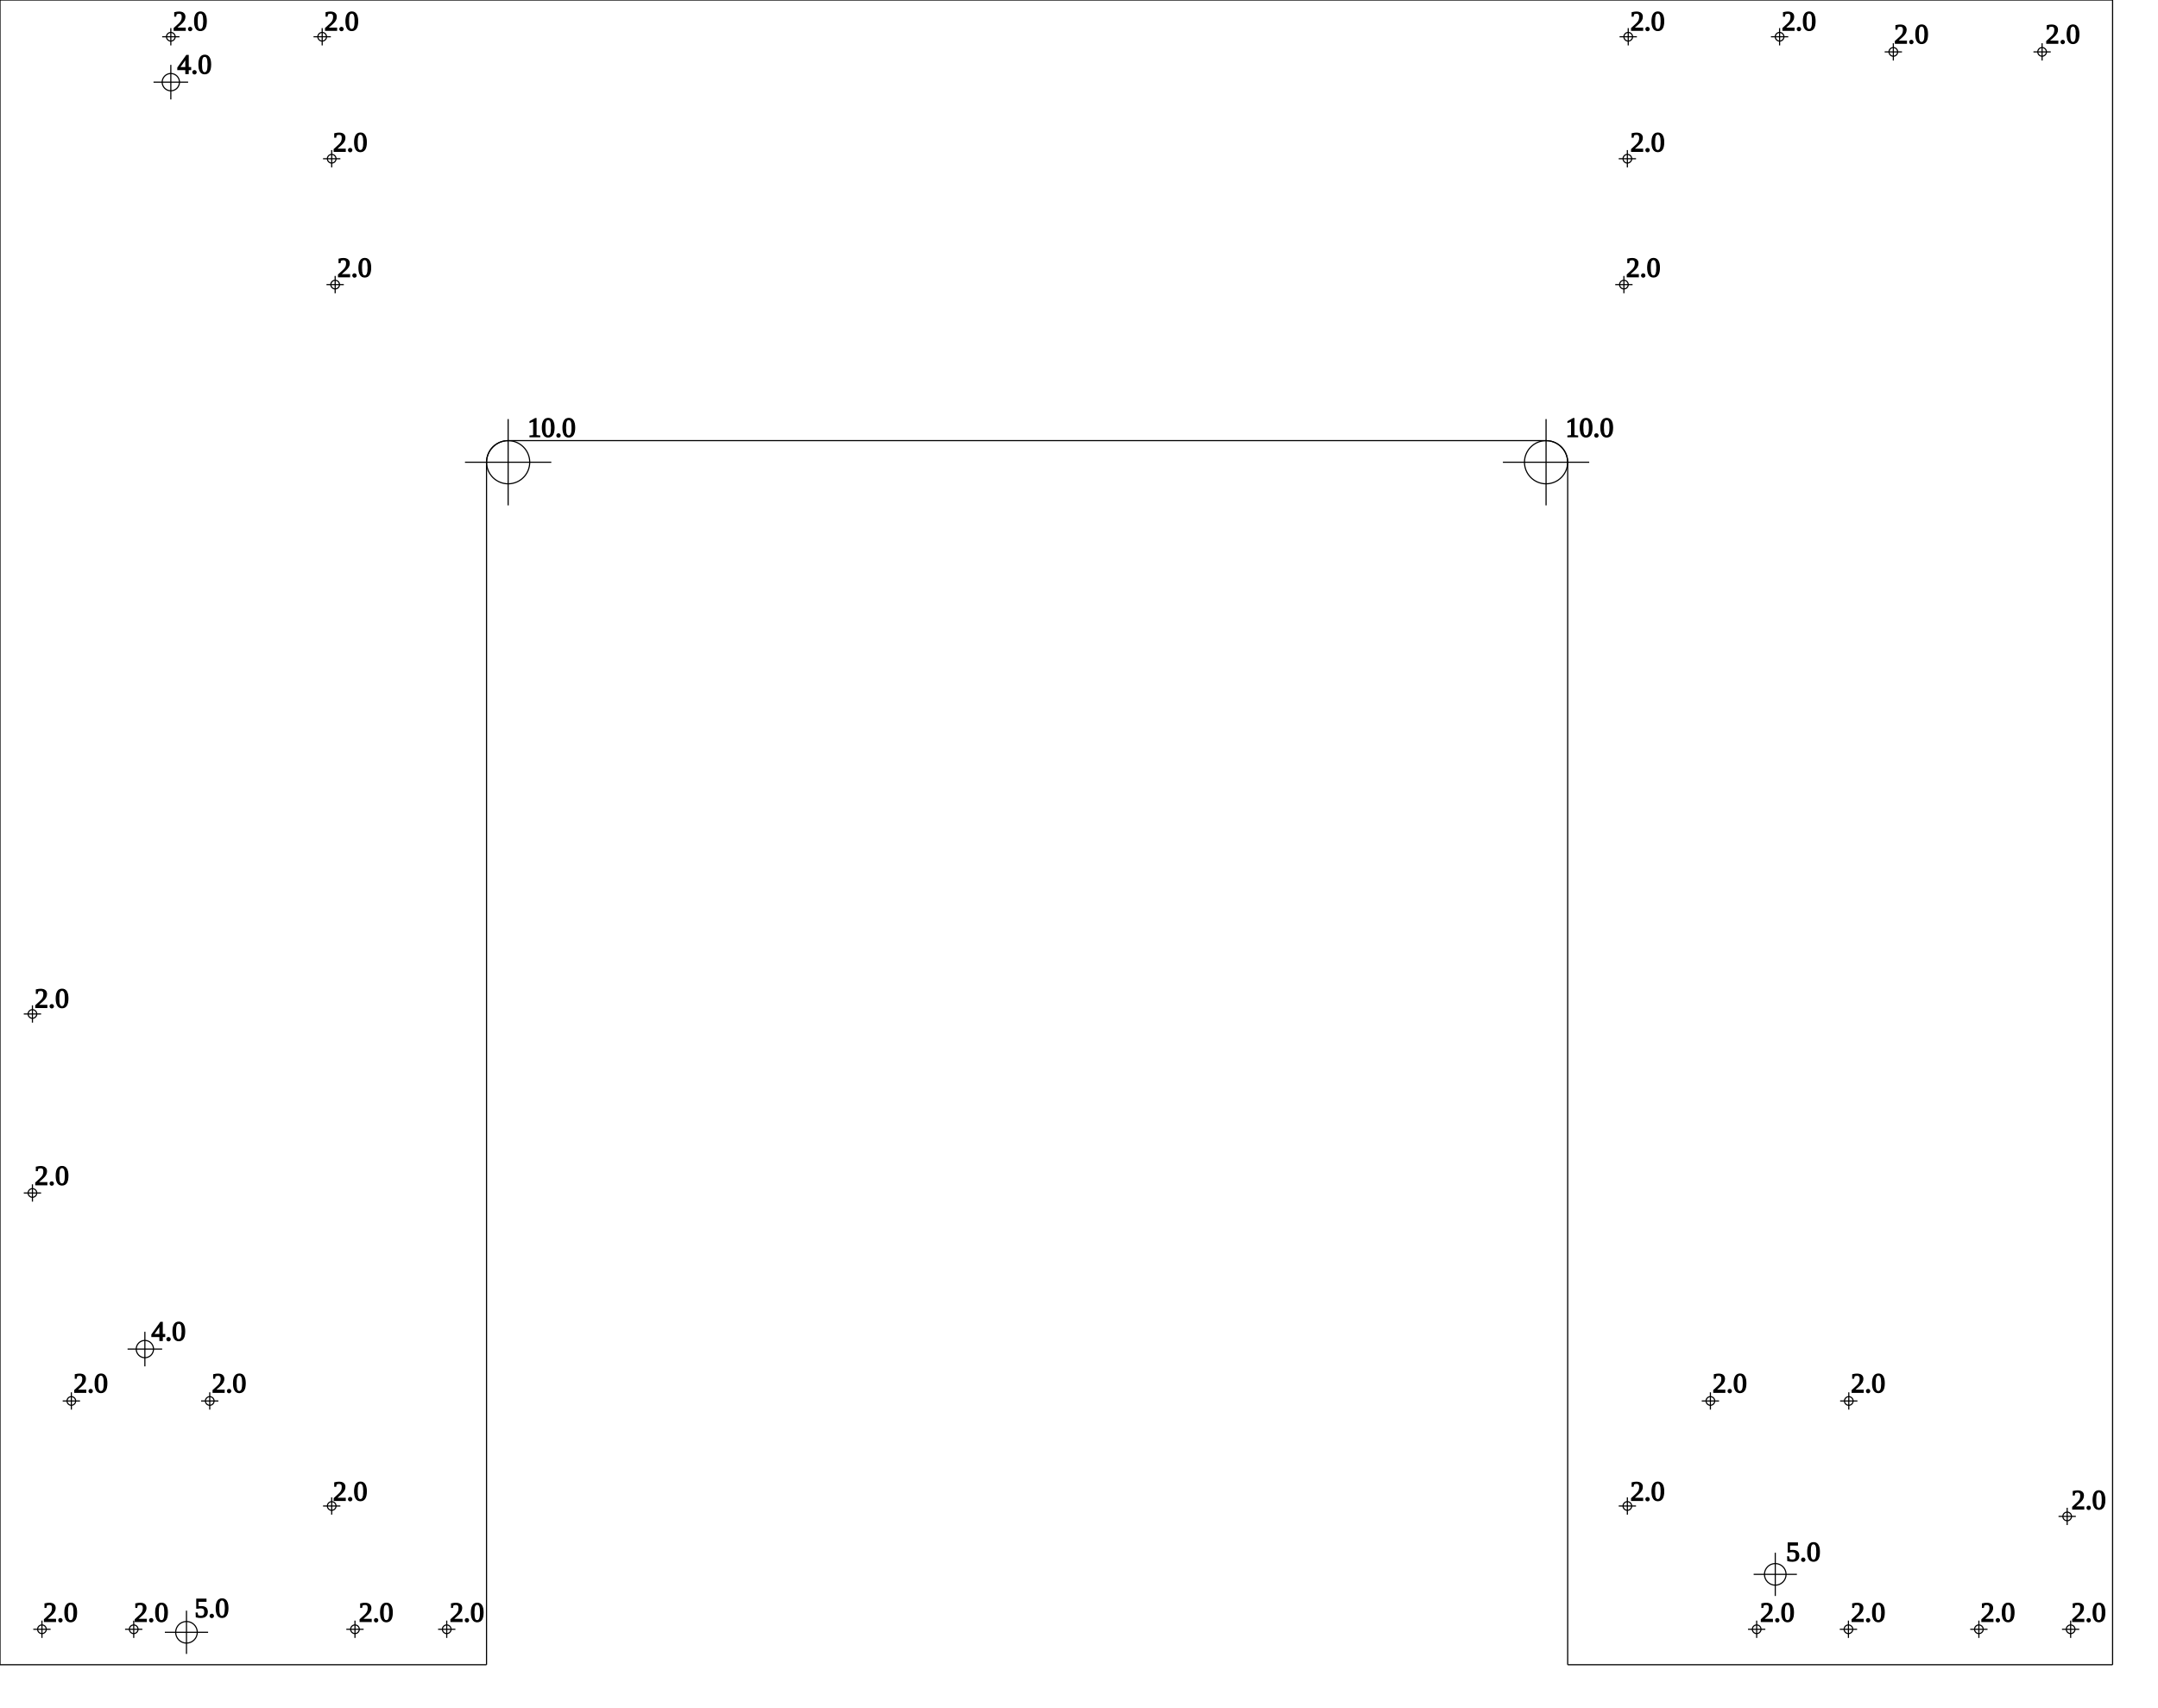
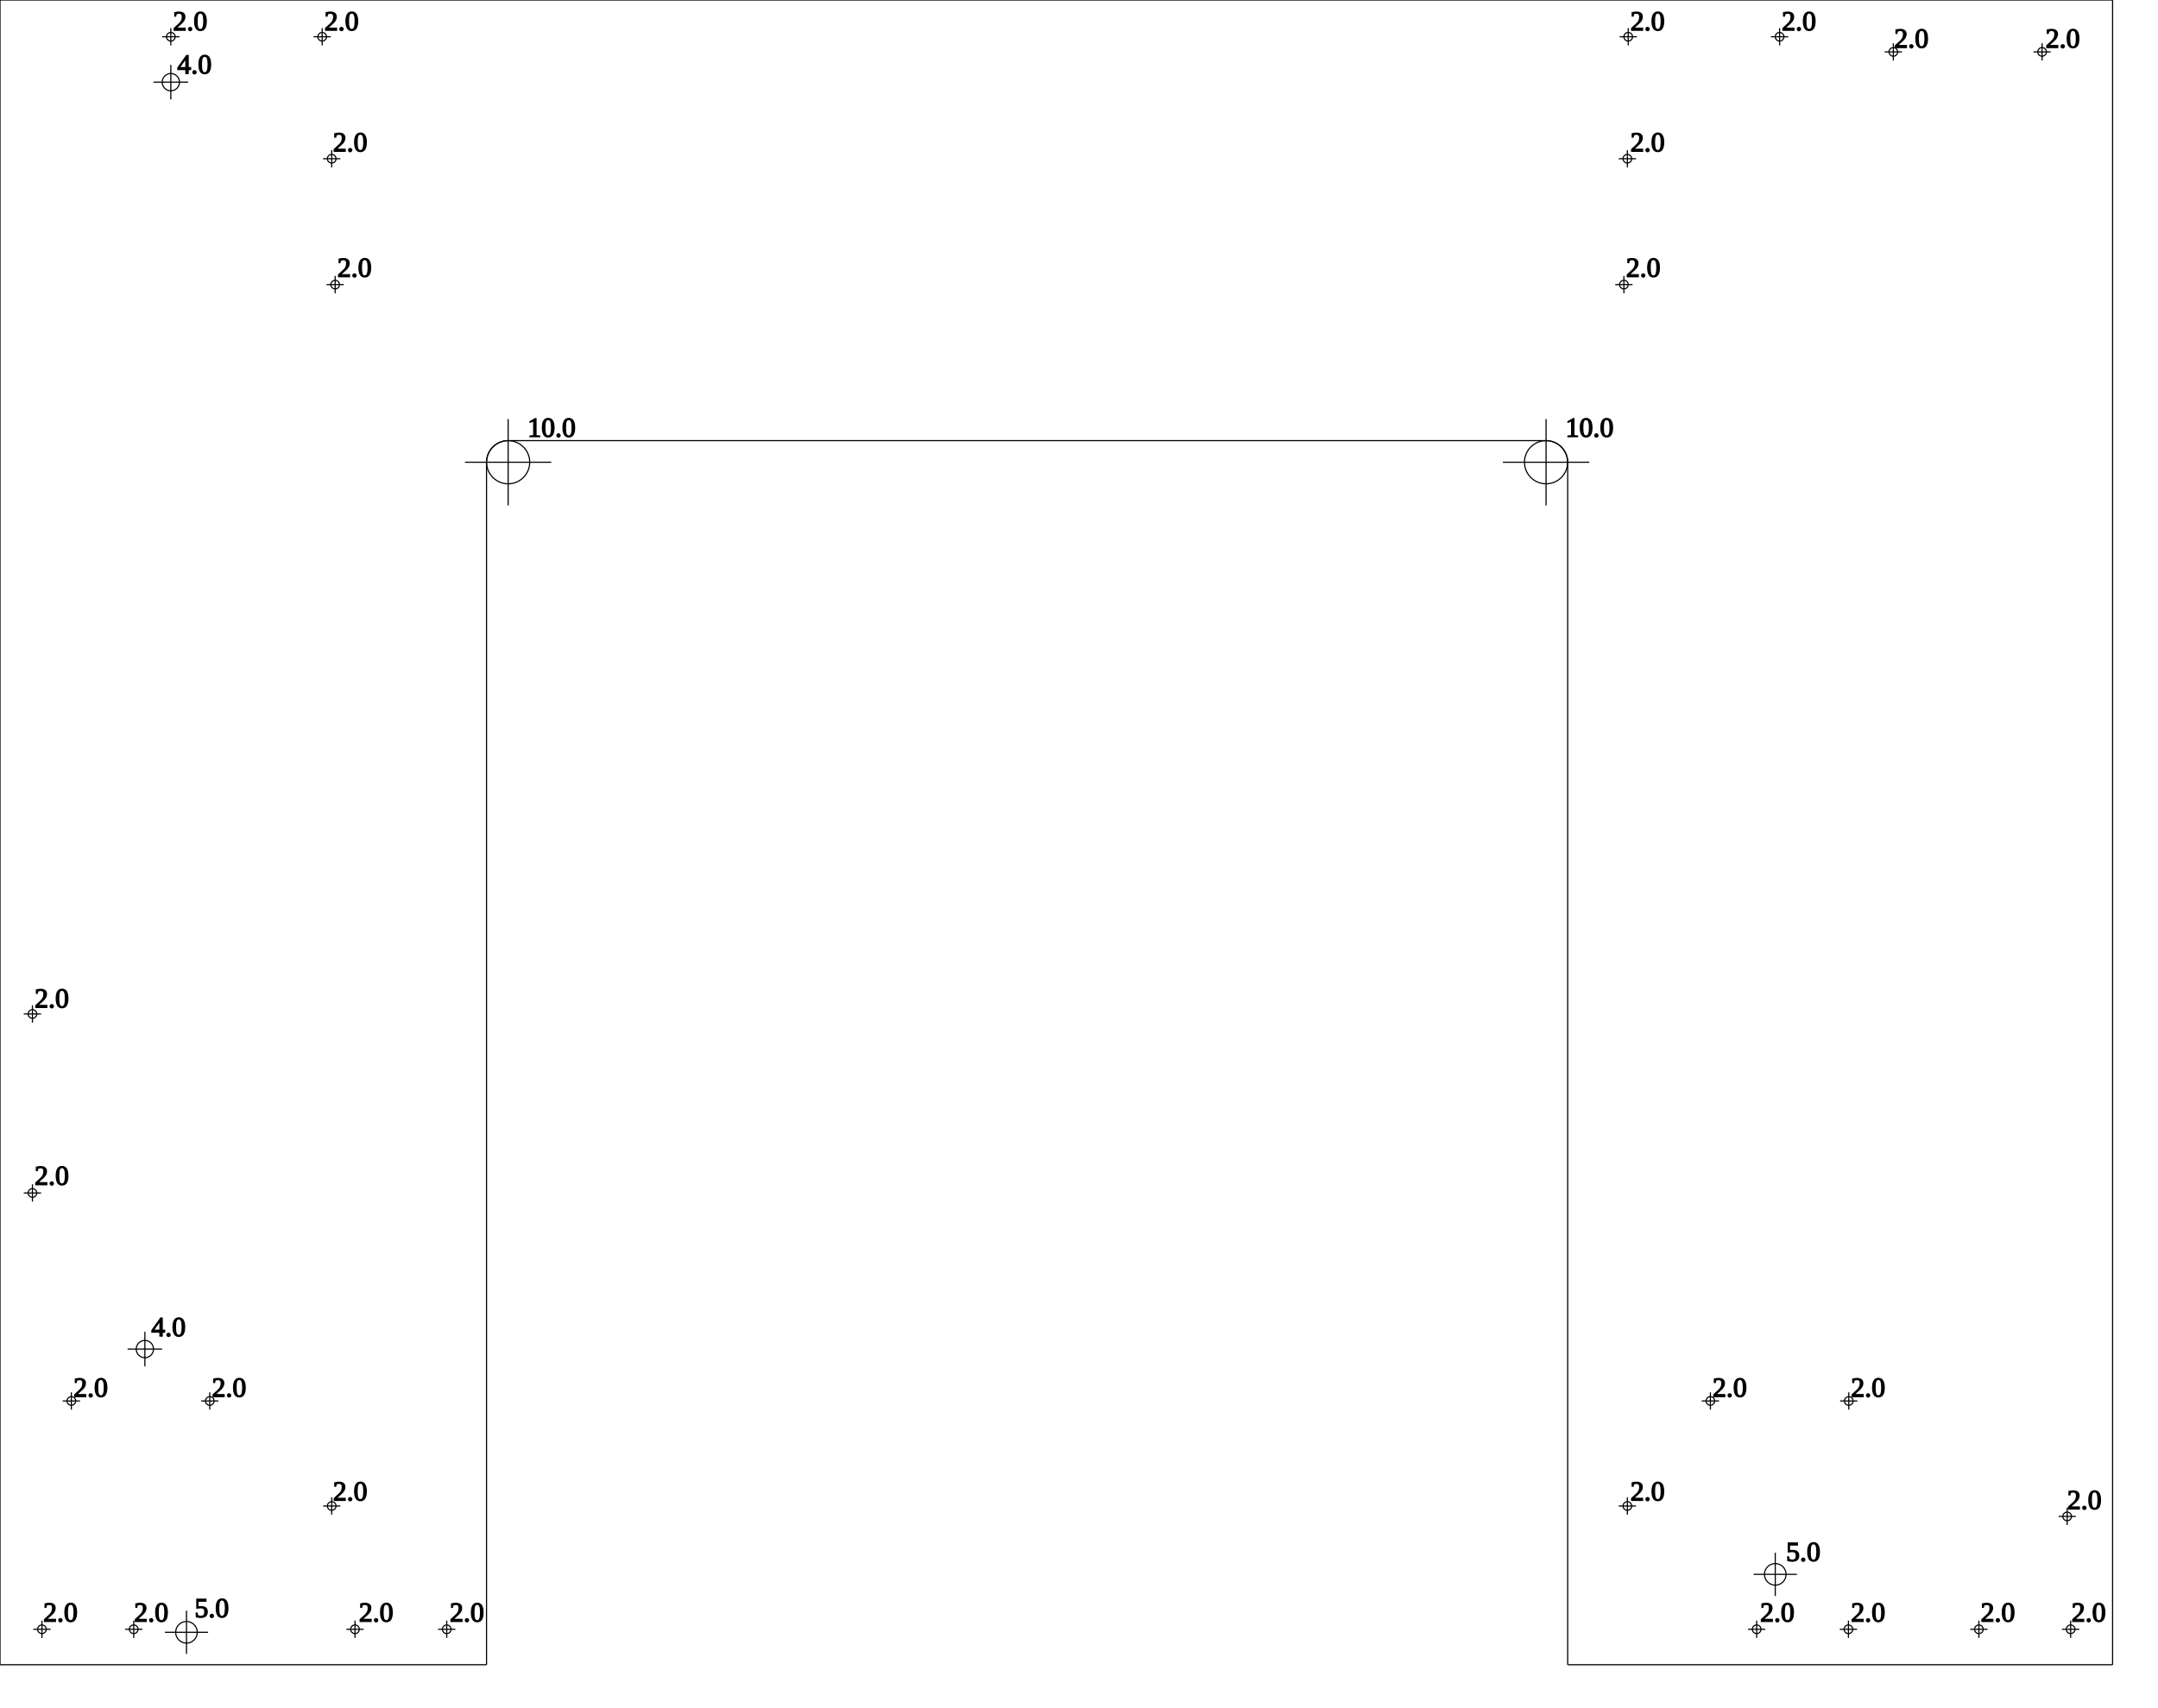
<svg xmlns="http://www.w3.org/2000/svg" version="1.1" height="395mm" width="499mm">
  <g style="fill-opacity:1.0; stroke:black; stroke-width:1;">
    <line x1="112.5mm" y1="385mm" x2="112.5mm" y2="385mm" />
-     <line x1="112.5mm" y1="385mm" x2="0mm" y2="385mm" />
-     <line x1="0mm" y1="385mm" x2="0mm" y2="0mm" />
-     <line x1="0mm" y1="0mm" x2="488.5mm" y2="0mm" />
-     <line x1="488.5mm" y1="0mm" x2="488.5mm" y2="385mm" />
-     <line x1="488.5mm" y1="385mm" x2="362.5mm" y2="385mm" />
-     <line x1="362.5mm" y1="385mm" x2="362.5mm" y2="106.9mm" />
-     <line x1="362.5mm" y1="106.9mm" x2="362.475mm" y2="106.402mm" />
-     <line x1="362.475mm" y1="106.402mm" x2="362.401mm" y2="105.909mm" />
-     <line x1="362.401mm" y1="105.909mm" x2="362.278mm" y2="105.426mm" />
-     <line x1="362.278mm" y1="105.426mm" x2="362.107mm" y2="104.958mm" />
-     <line x1="362.107mm" y1="104.958mm" x2="361.891mm" y2="104.509mm" />
-     <line x1="361.891mm" y1="104.509mm" x2="361.631mm" y2="104.083mm" />
-     <line x1="361.631mm" y1="104.083mm" x2="361.33mm" y2="103.686mm" />
-     <line x1="361.33mm" y1="103.686mm" x2="360.991mm" y2="103.321mm" />
-     <line x1="360.991mm" y1="103.321mm" x2="360.617mm" y2="102.991mm" />
-     <line x1="360.617mm" y1="102.991mm" x2="360.213mm" y2="102.7mm" />
-     <line x1="360.213mm" y1="102.7mm" x2="359.781mm" y2="102.451mm" />
-     <line x1="359.781mm" y1="102.451mm" x2="359.327mm" y2="102.246mm" />
-     <line x1="359.327mm" y1="102.246mm" x2="358.854mm" y2="102.087mm" />
-     <line x1="358.854mm" y1="102.087mm" x2="358.368mm" y2="101.976mm" />
-     <line x1="358.368mm" y1="101.976mm" x2="357.874mm" y2="101.914mm" />
-     <line x1="357.874mm" y1="101.914mm" x2="357.5mm" y2="101.905mm" />
-     <line x1="357.5mm" y1="101.905mm" x2="357.5mm" y2="101.9mm" />
-     <line x1="357.5mm" y1="101.9mm" x2="117.5mm" y2="101.9mm" />
-     <line x1="117.5mm" y1="101.9mm" x2="117.5mm" y2="101.905mm" />
-     <line x1="117.5mm" y1="101.905mm" x2="117.375mm" y2="101.902mm" />
-     <line x1="117.375mm" y1="101.902mm" x2="116.878mm" y2="101.939mm" />
-     <line x1="116.878mm" y1="101.939mm" x2="116.387mm" y2="102.025mm" />
-     <line x1="116.387mm" y1="102.025mm" x2="115.908mm" y2="102.16mm" />
-     <line x1="115.908mm" y1="102.16mm" x2="115.444mm" y2="102.342mm" />
-     <line x1="115.444mm" y1="102.342mm" x2="115mm" y2="102.57mm" />
-     <line x1="115mm" y1="102.57mm" x2="114.581mm" y2="102.84mm" />
-     <line x1="114.581mm" y1="102.84mm" x2="114.192mm" y2="103.151mm" />
-     <line x1="114.192mm" y1="103.151mm" x2="113.835mm" y2="103.499mm" />
-     <line x1="113.835mm" y1="103.499mm" x2="113.514mm" y2="103.881mm" />
-     <line x1="113.514mm" y1="103.881mm" x2="113.234mm" y2="104.293mm" />
-     <line x1="113.234mm" y1="104.293mm" x2="112.995mm" y2="104.731mm" />
-     <line x1="112.995mm" y1="104.731mm" x2="112.802mm" y2="105.19mm" />
-     <line x1="112.802mm" y1="105.19mm" x2="112.655mm" y2="105.666mm" />
-     <line x1="112.655mm" y1="105.666mm" x2="112.556mm" y2="106.155mm" />
-     <line x1="112.556mm" y1="106.155mm" x2="112.506mm" y2="106.651mm" />
-     <line x1="112.506mm" y1="106.651mm" x2="112.506mm" y2="106.9mm" />
-     <line x1="112.506mm" y1="106.9mm" x2="112.5mm" y2="106.9mm" />
-     <line x1="112.5mm" y1="106.9mm" x2="112.5mm" y2="385mm" />
+     <line x1="112.5mm" y1="385mm" x2="112.5mm" y2="106.9mm" />
+     <line x1="112.5mm" y1="106.9mm" x2="112.506mm" y2="106.651mm" />
+     <line x1="112.506mm" y1="106.651mm" x2="112.556mm" y2="106.155mm" />
+     <line x1="112.556mm" y1="106.155mm" x2="112.655mm" y2="105.666mm" />
+     <line x1="112.655mm" y1="105.666mm" x2="112.802mm" y2="105.19mm" />
+     <line x1="112.802mm" y1="105.19mm" x2="112.995mm" y2="104.731mm" />
+     <line x1="112.995mm" y1="104.731mm" x2="113.234mm" y2="104.293mm" />
+     <line x1="113.234mm" y1="104.293mm" x2="113.514mm" y2="103.881mm" />
+     <line x1="113.514mm" y1="103.881mm" x2="113.835mm" y2="103.499mm" />
+     <line x1="113.835mm" y1="103.499mm" x2="114.192mm" y2="103.151mm" />
+     <line x1="114.192mm" y1="103.151mm" x2="114.581mm" y2="102.84mm" />
+     <line x1="114.581mm" y1="102.84mm" x2="115mm" y2="102.57mm" />
+     <line x1="115mm" y1="102.57mm" x2="115.444mm" y2="102.342mm" />
+     <line x1="115.444mm" y1="102.342mm" x2="115.908mm" y2="102.16mm" />
+     <line x1="115.908mm" y1="102.16mm" x2="116.387mm" y2="102.025mm" />
+     <line x1="116.387mm" y1="102.025mm" x2="116.878mm" y2="101.939mm" />
+     <line x1="116.878mm" y1="101.939mm" x2="117.375mm" y2="101.902mm" />
+     <line x1="117.375mm" y1="101.902mm" x2="117.5mm" y2="101.9mm" />
+     <line x1="117.5mm" y1="101.9mm" x2="357.5mm" y2="101.9mm" />
+     <line x1="357.5mm" y1="101.9mm" x2="357.874mm" y2="101.914mm" />
+     <line x1="357.874mm" y1="101.914mm" x2="358.368mm" y2="101.976mm" />
+     <line x1="358.368mm" y1="101.976mm" x2="358.854mm" y2="102.087mm" />
+     <line x1="358.854mm" y1="102.087mm" x2="359.327mm" y2="102.246mm" />
+     <line x1="359.327mm" y1="102.246mm" x2="359.781mm" y2="102.451mm" />
+     <line x1="359.781mm" y1="102.451mm" x2="360.213mm" y2="102.7mm" />
+     <line x1="360.213mm" y1="102.7mm" x2="360.617mm" y2="102.991mm" />
+     <line x1="360.617mm" y1="102.991mm" x2="360.991mm" y2="103.321mm" />
+     <line x1="360.991mm" y1="103.321mm" x2="361.33mm" y2="103.686mm" />
+     <line x1="361.33mm" y1="103.686mm" x2="361.631mm" y2="104.083mm" />
+     <line x1="361.631mm" y1="104.083mm" x2="361.891mm" y2="104.509mm" />
+     <line x1="361.891mm" y1="104.509mm" x2="362.107mm" y2="104.958mm" />
+     <line x1="362.107mm" y1="104.958mm" x2="362.278mm" y2="105.426mm" />
+     <line x1="362.278mm" y1="105.426mm" x2="362.401mm" y2="105.909mm" />
+     <line x1="362.401mm" y1="105.909mm" x2="362.475mm" y2="106.402mm" />
+     <line x1="362.475mm" y1="106.402mm" x2="362.5mm" y2="106.9mm" />
+     <line x1="362.5mm" y1="106.9mm" x2="362.5mm" y2="385mm" />
+     <line x1="362.5mm" y1="385mm" x2="488.5mm" y2="385mm" />
+     <line x1="488.5mm" y1="385mm" x2="488.5mm" y2="0mm" />
+     <line x1="488.5mm" y1="0mm" x2="0mm" y2="0mm" />
+     <line x1="0mm" y1="0mm" x2="0mm" y2="385mm" />
+     <line x1="0mm" y1="385mm" x2="112.5mm" y2="385mm" />
+     <circle cx="411.5mm" cy="8.5mm" r="1mm" fill="none" />
+     <line x1="413.5mm" y1="8.5mm" x2="409.5mm" y2="8.5mm" />
+     <line x1="411.5mm" y1="6.5mm" x2="411.5mm" y2="10.5mm" />
+     <text x="412mm" y="7mm" font-size="24">
+    2.0
+   </text>
+     <circle cx="376.5mm" cy="8.5mm" r="1mm" fill="none" />
+     <line x1="378.5mm" y1="8.5mm" x2="374.5mm" y2="8.5mm" />
+     <line x1="376.5mm" y1="6.5mm" x2="376.5mm" y2="10.5mm" />
+     <text x="377mm" y="7mm" font-size="24">
+    2.0
+   </text>
+     <circle cx="39.5mm" cy="8.5mm" r="1mm" fill="none" />
+     <line x1="41.5mm" y1="8.5mm" x2="37.5mm" y2="8.5mm" />
+     <line x1="39.5mm" y1="6.5mm" x2="39.5mm" y2="10.5mm" />
+     <text x="40mm" y="7mm" font-size="24">
+    2.0
+   </text>
+     <circle cx="74.5mm" cy="8.5mm" r="1mm" fill="none" />
+     <line x1="76.5mm" y1="8.5mm" x2="72.5mm" y2="8.5mm" />
+     <line x1="74.5mm" y1="6.5mm" x2="74.5mm" y2="10.5mm" />
+     <text x="75mm" y="7mm" font-size="24">
+    2.0
+   </text>
+     <circle cx="472.2mm" cy="12mm" r="1mm" fill="none" />
+     <line x1="474.2mm" y1="12mm" x2="470.2mm" y2="12mm" />
+     <line x1="472.2mm" y1="10mm" x2="472.2mm" y2="14mm" />
+     <text x="473mm" y="11mm" font-size="24">
+    2.0
+   </text>
+     <circle cx="437.8mm" cy="12mm" r="1mm" fill="none" />
+     <line x1="439.8mm" y1="12mm" x2="435.8mm" y2="12mm" />
+     <line x1="437.8mm" y1="10mm" x2="437.8mm" y2="14mm" />
+     <text x="438mm" y="11mm" font-size="24">
+    2.0
+   </text>
+     <circle cx="39.5mm" cy="19mm" r="2mm" fill="none" />
+     <line x1="43.5mm" y1="19mm" x2="35.5mm" y2="19mm" />
+     <line x1="39.5mm" y1="15mm" x2="39.5mm" y2="22.999mm" />
+     <text x="41mm" y="17mm" font-size="24">
+    4.0
+   </text>
+     <circle cx="76.7mm" cy="36.71mm" r="1mm" fill="none" />
+     <line x1="78.7mm" y1="36.71mm" x2="74.7mm" y2="36.71mm" />
+     <line x1="76.7mm" y1="34.71mm" x2="76.7mm" y2="38.71mm" />
+     <text x="77mm" y="35mm" font-size="24">
+    2.0
+   </text>
+     <circle cx="376.3mm" cy="36.71mm" r="1mm" fill="none" />
+     <line x1="378.3mm" y1="36.71mm" x2="374.3mm" y2="36.71mm" />
+     <line x1="376.3mm" y1="34.71mm" x2="376.3mm" y2="38.71mm" />
+     <text x="377mm" y="35mm" font-size="24">
+    2.0
+   </text>
+     <circle cx="375.5mm" cy="65.82mm" r="1mm" fill="none" />
+     <line x1="377.5mm" y1="65.82mm" x2="373.5mm" y2="65.82mm" />
+     <line x1="375.5mm" y1="63.82mm" x2="375.5mm" y2="67.82mm" />
+     <text x="376mm" y="64mm" font-size="24">
+    2.0
+   </text>
+     <circle cx="77.5mm" cy="65.82mm" r="1mm" fill="none" />
+     <line x1="79.5mm" y1="65.82mm" x2="75.5mm" y2="65.82mm" />
+     <line x1="77.5mm" y1="63.82mm" x2="77.5mm" y2="67.82mm" />
+     <text x="78mm" y="64mm" font-size="24">
+    2.0
+   </text>
+     <circle cx="7.5mm" cy="234.5mm" r="1mm" fill="none" />
+     <line x1="9.5mm" y1="234.5mm" x2="5.5mm" y2="234.5mm" />
+     <line x1="7.5mm" y1="232.5mm" x2="7.5mm" y2="236.5mm" />
+     <text x="8mm" y="233mm" font-size="24">
+    2.0
+   </text>
    <circle cx="7.5mm" cy="275.9mm" r="1mm" fill="none" />
    <line x1="9.5mm" y1="275.9mm" x2="5.5mm" y2="275.9mm" />
    <line x1="7.5mm" y1="273.9mm" x2="7.5mm" y2="277.9mm" />
    <text x="8mm" y="274mm" font-size="24">
   2.0
  </text>
-     <circle cx="7.5mm" cy="234.5mm" r="1mm" fill="none" />
-     <line x1="9.5mm" y1="234.5mm" x2="5.5mm" y2="234.5mm" />
-     <line x1="7.5mm" y1="232.5mm" x2="7.5mm" y2="236.5mm" />
-     <text x="8mm" y="233mm" font-size="24">
-    2.0
-   </text>
-     <circle cx="9.7mm" cy="376.8mm" r="1mm" fill="none" />
-     <line x1="11.701mm" y1="376.8mm" x2="7.7mm" y2="376.8mm" />
-     <line x1="9.7mm" y1="374.799mm" x2="9.7mm" y2="378.8mm" />
-     <text x="10mm" y="375mm" font-size="24">
+     <circle cx="33.5mm" cy="312mm" r="2mm" fill="none" />
+     <line x1="37.5mm" y1="312mm" x2="29.5mm" y2="312mm" />
+     <line x1="33.5mm" y1="308mm" x2="33.5mm" y2="316mm" />
+     <text x="35mm" y="309mm" font-size="24">
+    4.0
+   </text>
+     <circle cx="48.5mm" cy="324mm" r="1mm" fill="none" />
+     <line x1="50.5mm" y1="324mm" x2="46.5mm" y2="324mm" />
+     <line x1="48.5mm" y1="322mm" x2="48.5mm" y2="326mm" />
+     <text x="49mm" y="323mm" font-size="24">
+    2.0
+   </text>
+     <circle cx="395.5mm" cy="324mm" r="1mm" fill="none" />
+     <line x1="397.5mm" y1="324mm" x2="393.5mm" y2="324mm" />
+     <line x1="395.5mm" y1="322mm" x2="395.5mm" y2="326mm" />
+     <text x="396mm" y="323mm" font-size="24">
+    2.0
+   </text>
+     <circle cx="427.5mm" cy="324mm" r="1mm" fill="none" />
+     <line x1="429.5mm" y1="324mm" x2="425.5mm" y2="324mm" />
+     <line x1="427.5mm" y1="322mm" x2="427.5mm" y2="326mm" />
+     <text x="428mm" y="323mm" font-size="24">
   2.0
  </text>
    <circle cx="16.5mm" cy="324mm" r="1mm" fill="none" />
    <line x1="18.5mm" y1="324mm" x2="14.5mm" y2="324mm" />
    <line x1="16.5mm" y1="322mm" x2="16.5mm" y2="326mm" />
-     <text x="17mm" y="322mm" font-size="24">
-    2.0
-   </text>
-     <circle cx="30.92mm" cy="376.8mm" r="1mm" fill="none" />
-     <line x1="32.921mm" y1="376.8mm" x2="28.92mm" y2="376.8mm" />
-     <line x1="30.92mm" y1="374.799mm" x2="30.92mm" y2="378.8mm" />
-     <text x="31mm" y="375mm" font-size="24">
-    2.0
-   </text>
-     <circle cx="33.5mm" cy="312mm" r="2mm" fill="none" />
-     <line x1="37.5mm" y1="312mm" x2="29.5mm" y2="312mm" />
-     <line x1="33.5mm" y1="308mm" x2="33.5mm" y2="316mm" />
-     <text x="35mm" y="310mm" font-size="24">
-    4.0
-   </text>
-     <circle cx="39.5mm" cy="19mm" r="2mm" fill="none" />
-     <line x1="43.5mm" y1="19mm" x2="35.5mm" y2="19mm" />
-     <line x1="39.5mm" y1="15mm" x2="39.5mm" y2="23mm" />
-     <text x="41mm" y="17mm" font-size="24">
-    4.0
-   </text>
-     <circle cx="39.5mm" cy="8.5mm" r="1mm" fill="none" />
-     <line x1="41.5mm" y1="8.5mm" x2="37.5mm" y2="8.5mm" />
-     <line x1="39.5mm" y1="6.5mm" x2="39.5mm" y2="10.5mm" />
-     <text x="40mm" y="7mm" font-size="24">
-    2.0
-   </text>
-     <circle cx="43.12mm" cy="377.5mm" r="2.5mm" fill="none" />
-     <line x1="48.121mm" y1="377.5mm" x2="38.12mm" y2="377.5mm" />
-     <line x1="43.12mm" y1="372.499mm" x2="43.12mm" y2="382.5mm" />
-     <text x="45mm" y="374mm" font-size="24">
-    5.0
-   </text>
-     <circle cx="48.5mm" cy="324mm" r="1mm" fill="none" />
-     <line x1="50.5mm" y1="324mm" x2="46.5mm" y2="324mm" />
-     <line x1="48.5mm" y1="322mm" x2="48.5mm" y2="326mm" />
-     <text x="49mm" y="322mm" font-size="24">
-    2.0
-   </text>
-     <circle cx="74.5mm" cy="8.5mm" r="1mm" fill="none" />
-     <line x1="76.5mm" y1="8.5mm" x2="72.5mm" y2="8.5mm" />
-     <line x1="74.5mm" y1="6.5mm" x2="74.5mm" y2="10.5mm" />
-     <text x="75mm" y="7mm" font-size="24">
+     <text x="17mm" y="323mm" font-size="24">
   2.0
  </text>
    <circle cx="76.7mm" cy="348.29mm" r="1mm" fill="none" />
    <line x1="78.7mm" y1="348.29mm" x2="74.7mm" y2="348.29mm" />
    <line x1="76.7mm" y1="346.29mm" x2="76.7mm" y2="350.29mm" />
    <text x="77mm" y="347mm" font-size="24">
   2.0
  </text>
-     <circle cx="76.7mm" cy="36.71mm" r="1mm" fill="none" />
-     <line x1="78.7mm" y1="36.71mm" x2="74.7mm" y2="36.71mm" />
-     <line x1="76.7mm" y1="34.71mm" x2="76.7mm" y2="38.71mm" />
-     <text x="77mm" y="35mm" font-size="24">
-    2.0
-   </text>
-     <circle cx="77.5mm" cy="65.82mm" r="1mm" fill="none" />
-     <line x1="79.5mm" y1="65.82mm" x2="75.5mm" y2="65.82mm" />
-     <line x1="77.5mm" y1="63.82mm" x2="77.5mm" y2="67.82mm" />
-     <text x="78mm" y="64mm" font-size="24">
+     <circle cx="376.3mm" cy="348.29mm" r="1mm" fill="none" />
+     <line x1="378.3mm" y1="348.29mm" x2="374.3mm" y2="348.29mm" />
+     <line x1="376.3mm" y1="346.29mm" x2="376.3mm" y2="350.29mm" />
+     <text x="377mm" y="347mm" font-size="24">
+    2.0
+   </text>
+     <circle cx="478mm" cy="350.7mm" r="1mm" fill="none" />
+     <line x1="480mm" y1="350.7mm" x2="476mm" y2="350.7mm" />
+     <line x1="478mm" y1="348.7mm" x2="478mm" y2="352.7mm" />
+     <text x="478mm" y="349mm" font-size="24">
+    2.0
+   </text>
+     <circle cx="410.5mm" cy="364.1mm" r="2.5mm" fill="none" />
+     <line x1="415.5mm" y1="364.1mm" x2="405.5mm" y2="364.1mm" />
+     <line x1="410.5mm" y1="359.099mm" x2="410.5mm" y2="369.1mm" />
+     <text x="413mm" y="361mm" font-size="24">
+    5.0
+   </text>
+     <circle cx="43.12mm" cy="377.5mm" r="2.5mm" fill="none" />
+     <line x1="48.12mm" y1="377.5mm" x2="38.12mm" y2="377.5mm" />
+     <line x1="43.12mm" y1="372.499mm" x2="43.12mm" y2="382.5mm" />
+     <text x="45mm" y="374mm" font-size="24">
+    5.0
+   </text>
+     <circle cx="30.92mm" cy="376.8mm" r="1mm" fill="none" />
+     <line x1="32.92mm" y1="376.8mm" x2="28.92mm" y2="376.8mm" />
+     <line x1="30.92mm" y1="374.8mm" x2="30.92mm" y2="378.8mm" />
+     <text x="31mm" y="375mm" font-size="24">
+    2.0
+   </text>
+     <circle cx="478.8mm" cy="376.8mm" r="1mm" fill="none" />
+     <line x1="480.8mm" y1="376.8mm" x2="476.8mm" y2="376.8mm" />
+     <line x1="478.8mm" y1="374.8mm" x2="478.8mm" y2="378.8mm" />
+     <text x="479mm" y="375mm" font-size="24">
+    2.0
+   </text>
+     <circle cx="9.7mm" cy="376.8mm" r="1mm" fill="none" />
+     <line x1="11.7mm" y1="376.8mm" x2="7.7mm" y2="376.8mm" />
+     <line x1="9.7mm" y1="374.8mm" x2="9.7mm" y2="378.8mm" />
+     <text x="10mm" y="375mm" font-size="24">
+    2.0
+   </text>
+     <circle cx="457.58mm" cy="376.8mm" r="1mm" fill="none" />
+     <line x1="459.58mm" y1="376.8mm" x2="455.58mm" y2="376.8mm" />
+     <line x1="457.58mm" y1="374.8mm" x2="457.58mm" y2="378.8mm" />
+     <text x="458mm" y="375mm" font-size="24">
+    2.0
+   </text>
+     <circle cx="427.42mm" cy="376.8mm" r="1mm" fill="none" />
+     <line x1="429.42mm" y1="376.8mm" x2="425.42mm" y2="376.8mm" />
+     <line x1="427.42mm" y1="374.8mm" x2="427.42mm" y2="378.8mm" />
+     <text x="428mm" y="375mm" font-size="24">
+    2.0
+   </text>
+     <circle cx="406.2mm" cy="376.8mm" r="1mm" fill="none" />
+     <line x1="408.2mm" y1="376.8mm" x2="404.2mm" y2="376.8mm" />
+     <line x1="406.2mm" y1="374.8mm" x2="406.2mm" y2="378.8mm" />
+     <text x="407mm" y="375mm" font-size="24">
+    2.0
+   </text>
+     <circle cx="103.3mm" cy="376.8mm" r="1mm" fill="none" />
+     <line x1="105.3mm" y1="376.8mm" x2="101.3mm" y2="376.8mm" />
+     <line x1="103.3mm" y1="374.8mm" x2="103.3mm" y2="378.8mm" />
+     <text x="104mm" y="375mm" font-size="24">
   2.0
  </text>
    <circle cx="82.08mm" cy="376.8mm" r="1mm" fill="none" />
-     <line x1="84.081mm" y1="376.8mm" x2="80.08mm" y2="376.8mm" />
-     <line x1="82.08mm" y1="374.799mm" x2="82.08mm" y2="378.8mm" />
+     <line x1="84.08mm" y1="376.8mm" x2="80.08mm" y2="376.8mm" />
+     <line x1="82.08mm" y1="374.8mm" x2="82.08mm" y2="378.8mm" />
    <text x="83mm" y="375mm" font-size="24">
   2.0
  </text>
-     <circle cx="103.3mm" cy="376.8mm" r="1mm" fill="none" />
-     <line x1="105.301mm" y1="376.8mm" x2="101.3mm" y2="376.8mm" />
-     <line x1="103.3mm" y1="374.799mm" x2="103.3mm" y2="378.8mm" />
-     <text x="104mm" y="375mm" font-size="24">
-    2.0
+     <circle cx="357.5mm" cy="106.9mm" r="4.99mm" fill="none" />
+     <line x1="367.479mm" y1="106.9mm" x2="347.52mm" y2="106.9mm" />
+     <line x1="357.5mm" y1="96.92mm" x2="357.5mm" y2="116.879mm" />
+     <text x="362mm" y="101mm" font-size="24">
+    10.0
  </text>
    <circle cx="117.5mm" cy="106.9mm" r="4.99mm" fill="none" />
    <line x1="127.479mm" y1="106.9mm" x2="107.52mm" y2="106.9mm" />
    <line x1="117.5mm" y1="96.92mm" x2="117.5mm" y2="116.879mm" />
    <text x="122mm" y="101mm" font-size="24">
   10.0
  </text>
-     <circle cx="357.5mm" cy="106.9mm" r="4.99mm" fill="none" />
-     <line x1="367.479mm" y1="106.9mm" x2="347.52mm" y2="106.9mm" />
-     <line x1="357.5mm" y1="96.92mm" x2="357.5mm" y2="116.879mm" />
-     <text x="362mm" y="101mm" font-size="24">
-    10.0
-   </text>
-     <circle cx="375.5mm" cy="65.82mm" r="1mm" fill="none" />
-     <line x1="377.5mm" y1="65.82mm" x2="373.5mm" y2="65.82mm" />
-     <line x1="375.5mm" y1="63.82mm" x2="375.5mm" y2="67.82mm" />
-     <text x="376mm" y="64mm" font-size="24">
-    2.0
-   </text>
-     <circle cx="376.3mm" cy="348.29mm" r="1mm" fill="none" />
-     <line x1="378.3mm" y1="348.29mm" x2="374.3mm" y2="348.29mm" />
-     <line x1="376.3mm" y1="346.29mm" x2="376.3mm" y2="350.29mm" />
-     <text x="377mm" y="347mm" font-size="24">
-    2.0
-   </text>
-     <circle cx="376.3mm" cy="36.71mm" r="1mm" fill="none" />
-     <line x1="378.3mm" y1="36.71mm" x2="374.3mm" y2="36.71mm" />
-     <line x1="376.3mm" y1="34.71mm" x2="376.3mm" y2="38.71mm" />
-     <text x="377mm" y="35mm" font-size="24">
-    2.0
-   </text>
-     <circle cx="376.5mm" cy="8.5mm" r="1mm" fill="none" />
-     <line x1="378.5mm" y1="8.5mm" x2="374.5mm" y2="8.5mm" />
-     <line x1="376.5mm" y1="6.5mm" x2="376.5mm" y2="10.5mm" />
-     <text x="377mm" y="7mm" font-size="24">
-    2.0
-   </text>
-     <circle cx="395.5mm" cy="324mm" r="1mm" fill="none" />
-     <line x1="397.5mm" y1="324mm" x2="393.5mm" y2="324mm" />
-     <line x1="395.5mm" y1="322mm" x2="395.5mm" y2="326mm" />
-     <text x="396mm" y="322mm" font-size="24">
-    2.0
-   </text>
-     <circle cx="406.2mm" cy="376.8mm" r="1mm" fill="none" />
-     <line x1="408.201mm" y1="376.8mm" x2="404.2mm" y2="376.8mm" />
-     <line x1="406.2mm" y1="374.799mm" x2="406.2mm" y2="378.8mm" />
-     <text x="407mm" y="375mm" font-size="24">
-    2.0
-   </text>
-     <circle cx="410.5mm" cy="364.1mm" r="2.5mm" fill="none" />
-     <line x1="415.501mm" y1="364.1mm" x2="405.5mm" y2="364.1mm" />
-     <line x1="410.5mm" y1="359.099mm" x2="410.5mm" y2="369.1mm" />
-     <text x="413mm" y="361mm" font-size="24">
-    5.0
-   </text>
-     <circle cx="411.5mm" cy="8.5mm" r="1mm" fill="none" />
-     <line x1="413.5mm" y1="8.5mm" x2="409.5mm" y2="8.5mm" />
-     <line x1="411.5mm" y1="6.5mm" x2="411.5mm" y2="10.5mm" />
-     <text x="412mm" y="7mm" font-size="24">
-    2.0
-   </text>
-     <circle cx="427.42mm" cy="376.8mm" r="1mm" fill="none" />
-     <line x1="429.421mm" y1="376.8mm" x2="425.42mm" y2="376.8mm" />
-     <line x1="427.42mm" y1="374.799mm" x2="427.42mm" y2="378.8mm" />
-     <text x="428mm" y="375mm" font-size="24">
-    2.0
-   </text>
-     <circle cx="427.5mm" cy="324mm" r="1mm" fill="none" />
-     <line x1="429.5mm" y1="324mm" x2="425.5mm" y2="324mm" />
-     <line x1="427.5mm" y1="322mm" x2="427.5mm" y2="326mm" />
-     <text x="428mm" y="322mm" font-size="24">
-    2.0
-   </text>
-     <circle cx="437.8mm" cy="12mm" r="1mm" fill="none" />
-     <line x1="439.8mm" y1="12mm" x2="435.8mm" y2="12mm" />
-     <line x1="437.8mm" y1="10mm" x2="437.8mm" y2="14mm" />
-     <text x="438mm" y="10mm" font-size="24">
-    2.0
-   </text>
-     <circle cx="457.58mm" cy="376.8mm" r="1mm" fill="none" />
-     <line x1="459.581mm" y1="376.8mm" x2="455.58mm" y2="376.8mm" />
-     <line x1="457.58mm" y1="374.799mm" x2="457.58mm" y2="378.8mm" />
-     <text x="458mm" y="375mm" font-size="24">
-    2.0
-   </text>
-     <circle cx="472.2mm" cy="12mm" r="1mm" fill="none" />
-     <line x1="474.2mm" y1="12mm" x2="470.2mm" y2="12mm" />
-     <line x1="472.2mm" y1="10mm" x2="472.2mm" y2="14mm" />
-     <text x="473mm" y="10mm" font-size="24">
-    2.0
-   </text>
-     <circle cx="478mm" cy="350.7mm" r="1mm" fill="none" />
-     <line x1="480mm" y1="350.7mm" x2="476mm" y2="350.7mm" />
-     <line x1="478mm" y1="348.7mm" x2="478mm" y2="352.7mm" />
-     <text x="479mm" y="349mm" font-size="24">
-    2.0
-   </text>
-     <circle cx="478.8mm" cy="376.8mm" r="1mm" fill="none" />
-     <line x1="480.801mm" y1="376.8mm" x2="476.8mm" y2="376.8mm" />
-     <line x1="478.8mm" y1="374.799mm" x2="478.8mm" y2="378.8mm" />
-     <text x="479mm" y="375mm" font-size="24">
-    2.0
-   </text>
  </g>
</svg>
